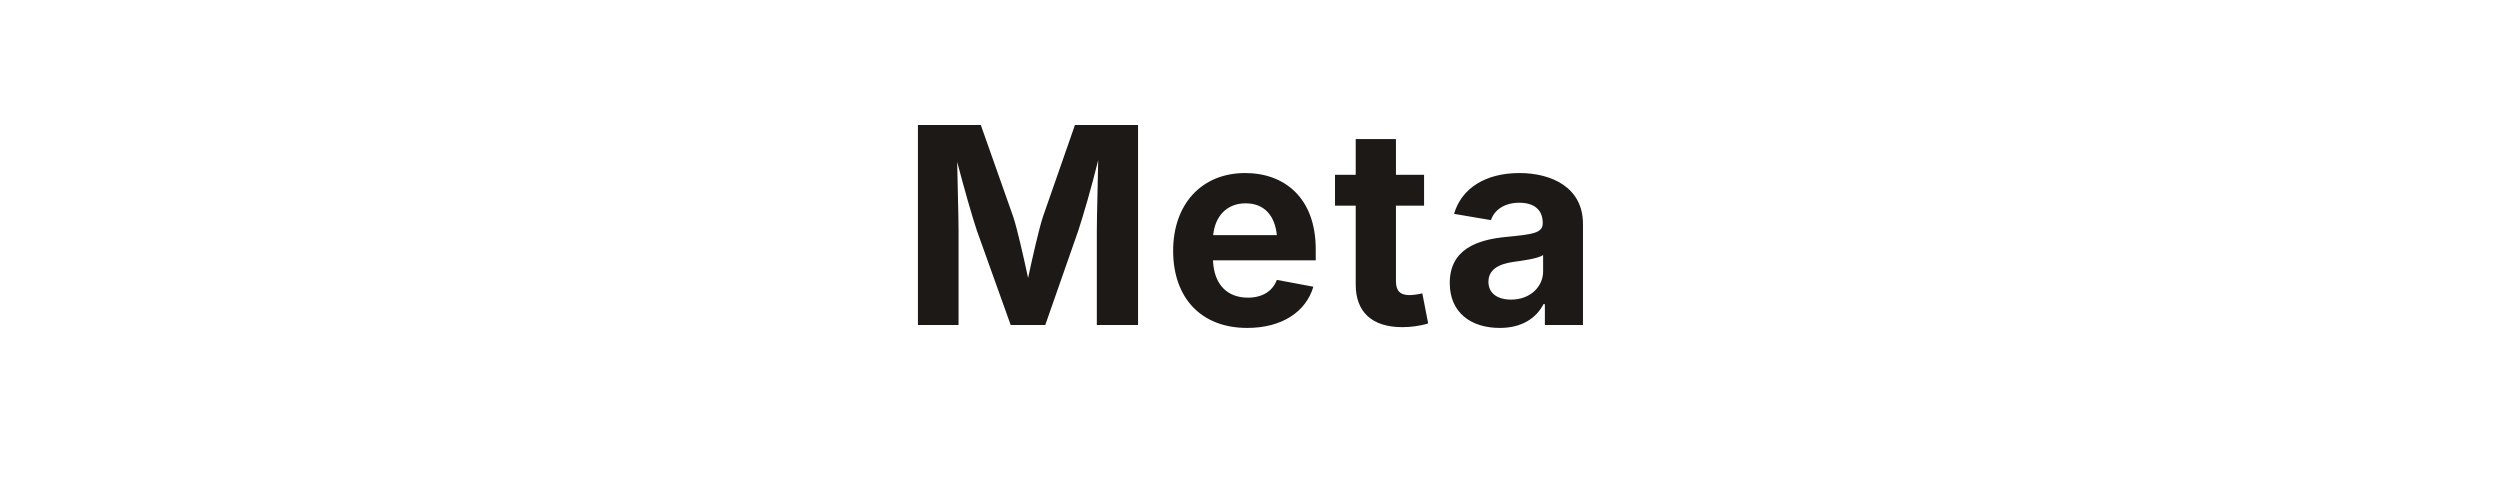
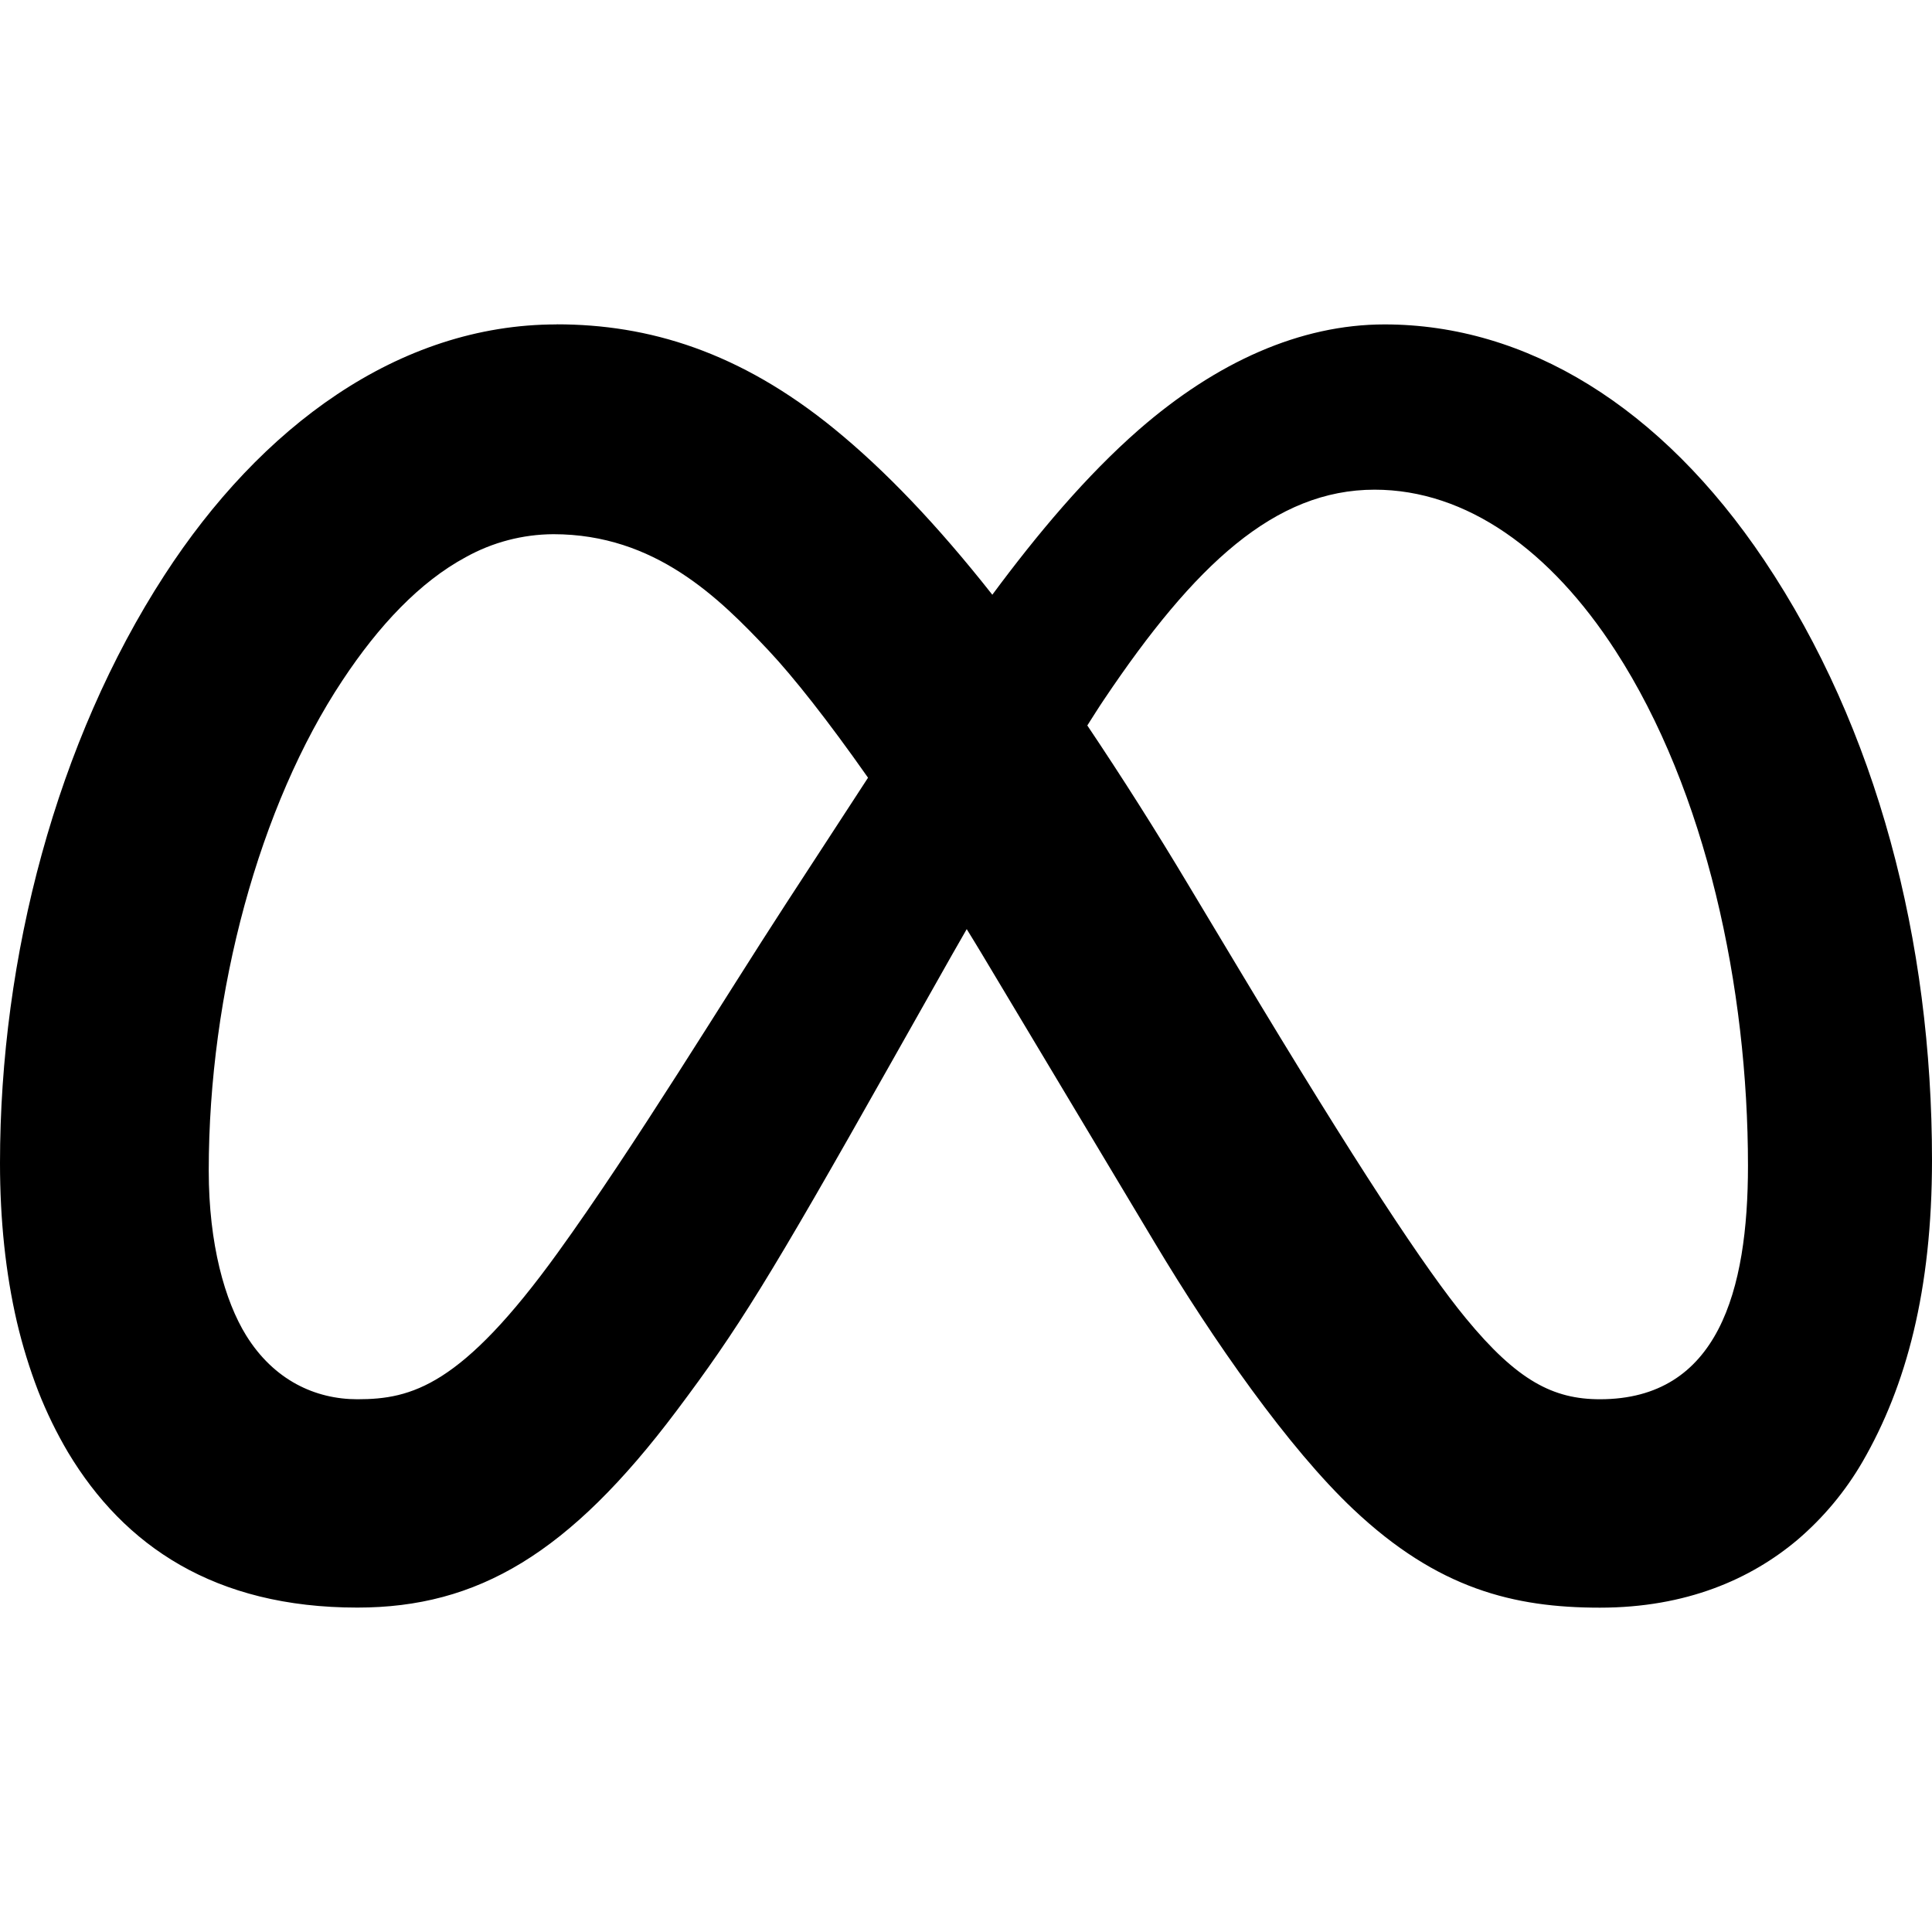
- <svg xmlns="http://www.w3.org/2000/svg" viewBox="0 0 200 40" width="200" height="40">
-   <text x="100" y="26" font-family="system-ui, -apple-system, sans-serif" font-size="22" font-weight="700" fill="#1c1917" text-anchor="middle" letter-spacing="0.5">Meta</text>
+ <svg xmlns="http://www.w3.org/2000/svg" role="img" viewBox="0 0 24 24">
+   <path d="M6.915 4.03c-1.968 0-3.683 1.28-4.871 3.113C.704 9.208 0 11.883 0 14.449c0 .706.07 1.369.21 1.973a6.624 6.624 0 0 0 .265.86 5.297 5.297 0 0 0 .371.761c.696 1.159 1.818 1.927 3.593 1.927 1.497 0 2.633-.671 3.965-2.444.76-1.012 1.144-1.626 2.663-4.32l.756-1.339.186-.325c.061.1.121.196.183.3l2.152 3.595c.724 1.21 1.665 2.556 2.47 3.314 1.046.987 1.992 1.22 3.06 1.22 1.075 0 1.876-.355 2.455-.843a3.743 3.743 0 0 0 .81-.973c.542-.939.861-2.127.861-3.745 0-2.72-.681-5.357-2.084-7.45-1.282-1.912-2.957-2.93-4.716-2.93-1.047 0-2.088.467-3.053 1.308-.652.57-1.257 1.29-1.82 2.05-.69-.875-1.335-1.547-1.958-2.056-1.182-.966-2.315-1.303-3.454-1.303zm10.16 2.053c1.147 0 2.188.758 2.992 1.999 1.132 1.748 1.647 4.195 1.647 6.4 0 1.548-.368 2.9-1.839 2.9-.58 0-1.027-.23-1.664-1.004-.496-.601-1.343-1.878-2.832-4.358l-.617-1.028a44.908 44.908 0 0 0-1.255-1.98c.07-.109.141-.224.211-.327 1.12-1.667 2.118-2.602 3.358-2.602zm-10.201.553c1.265 0 2.058.791 2.675 1.446.307.327.737.871 1.234 1.579l-1.02 1.566c-.757 1.163-1.882 3.017-2.837 4.338-1.191 1.649-1.81 1.817-2.486 1.817-.524 0-1.038-.237-1.383-.794-.263-.426-.464-1.13-.464-2.046 0-2.221.63-4.535 1.66-6.088.454-.687.964-1.226 1.533-1.533a2.264 2.264 0 0 1 1.088-.285z" />
</svg>
